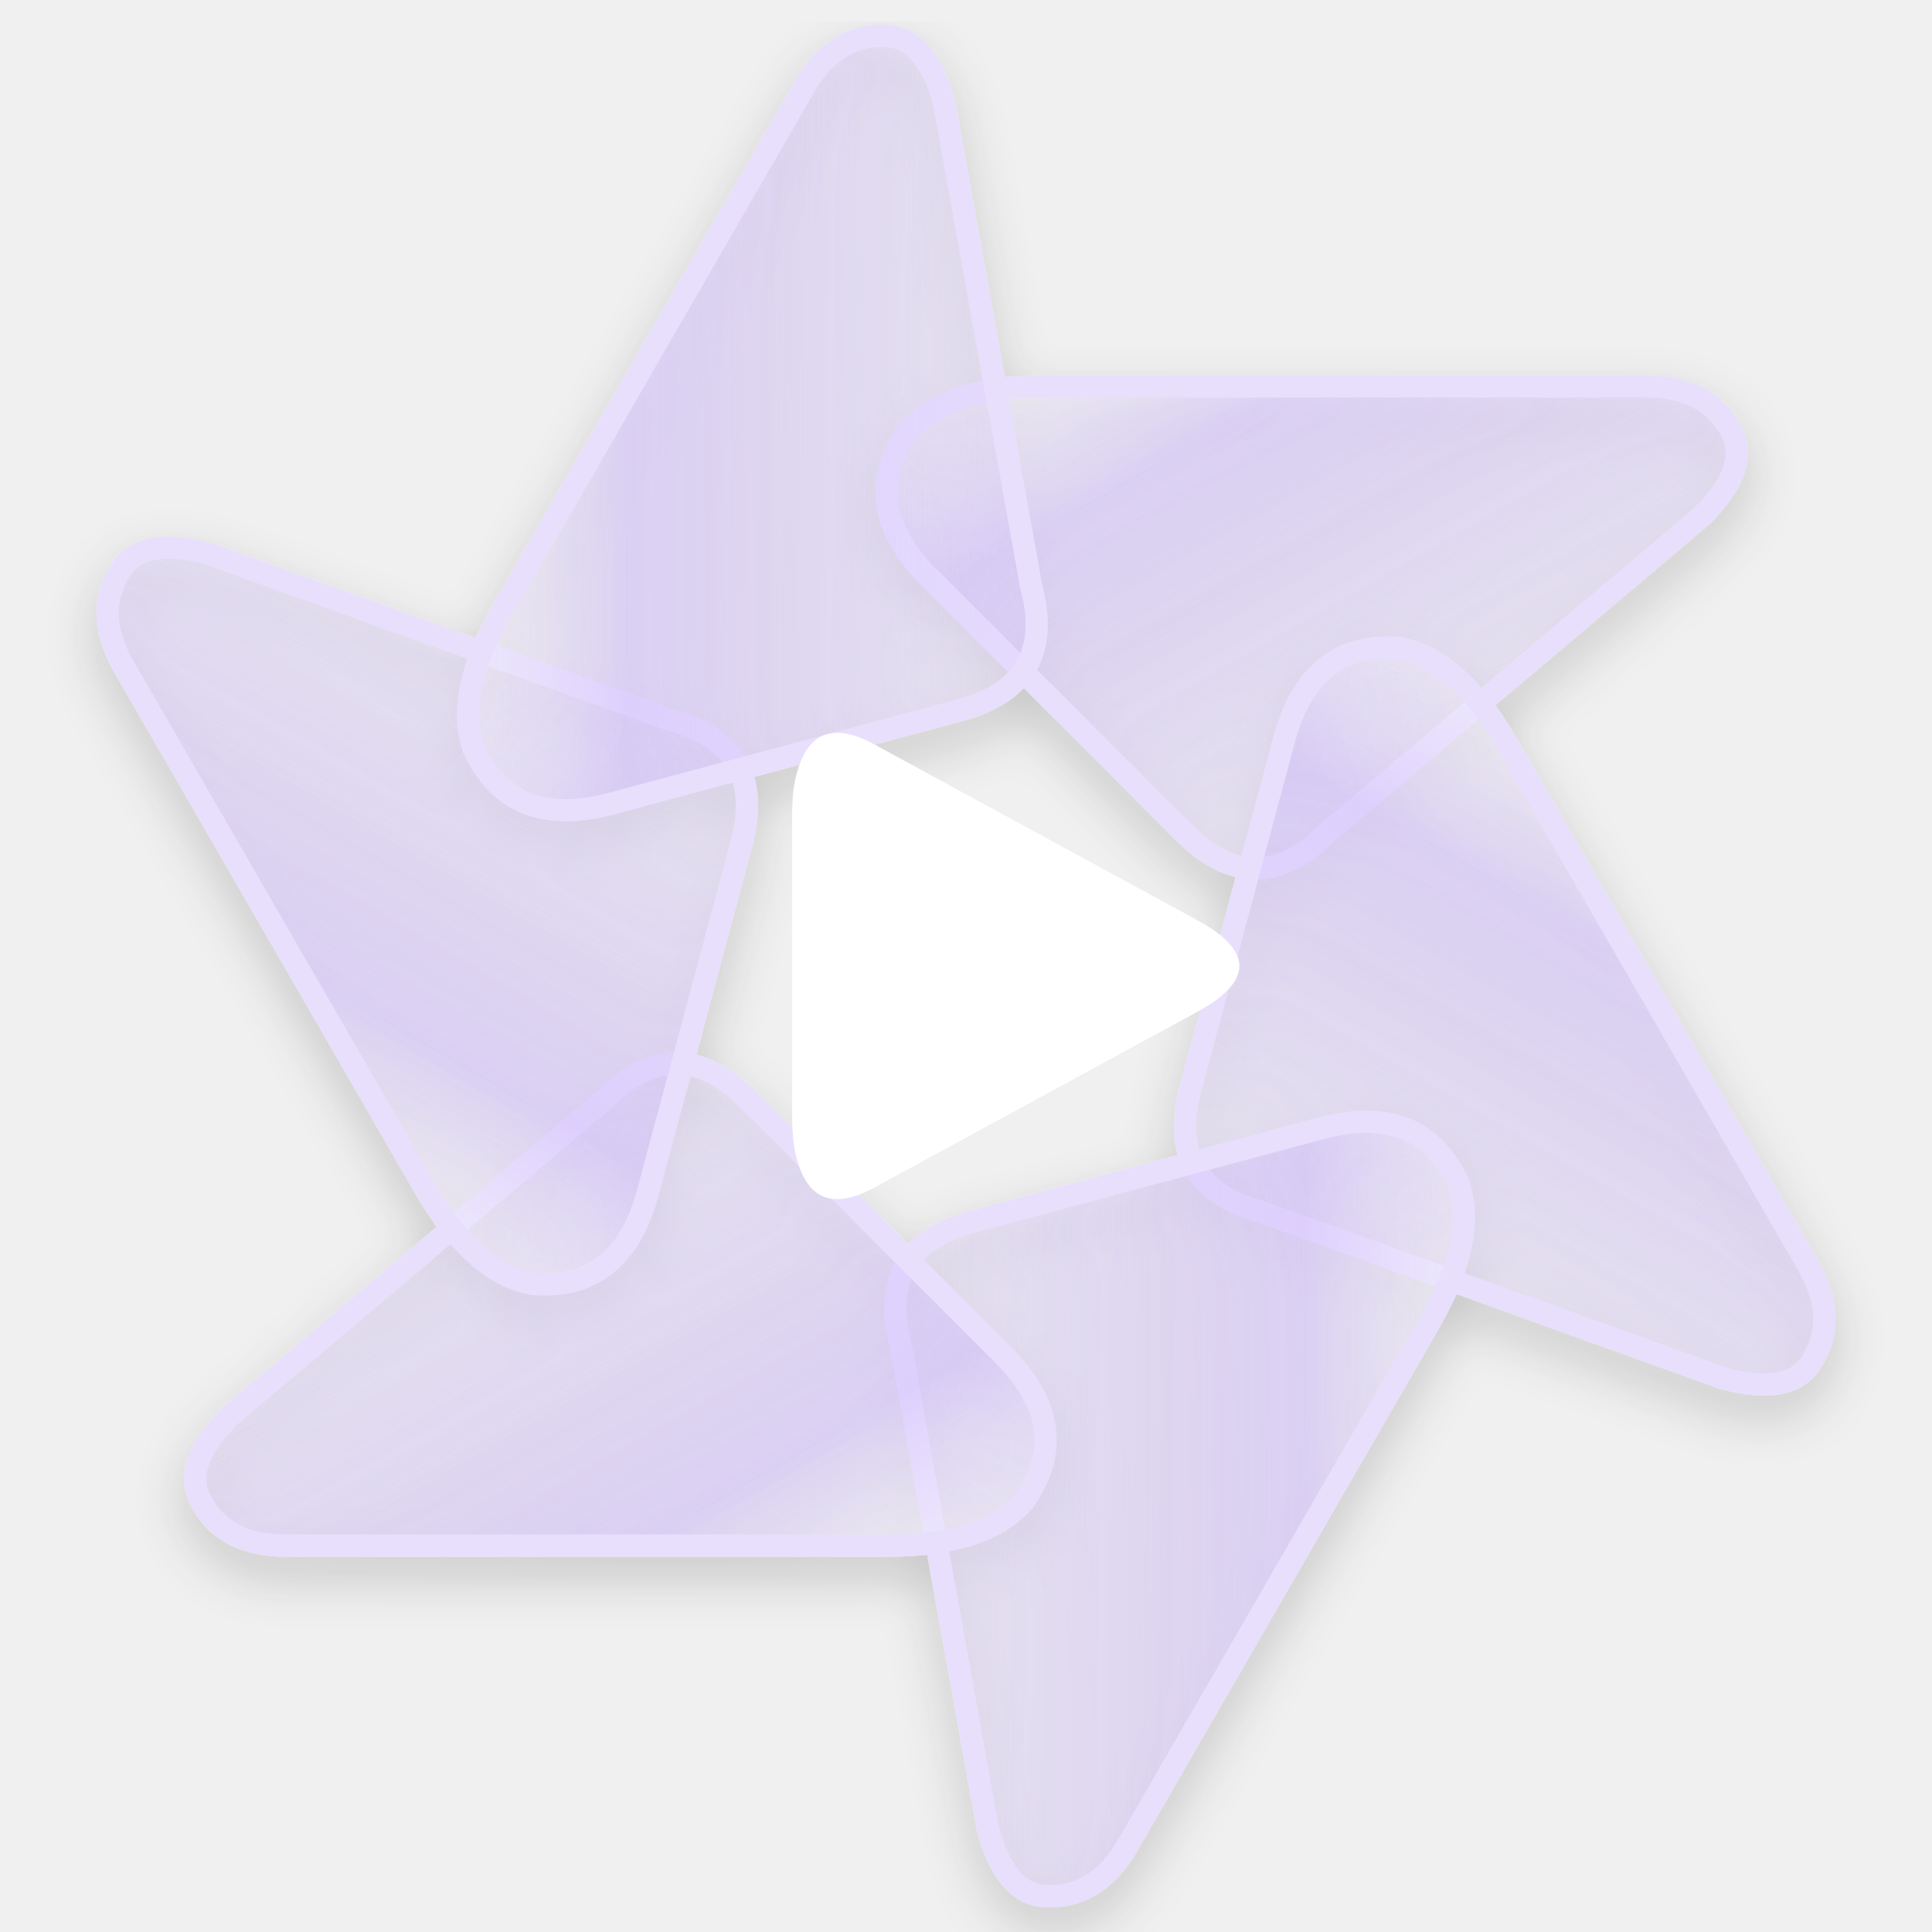
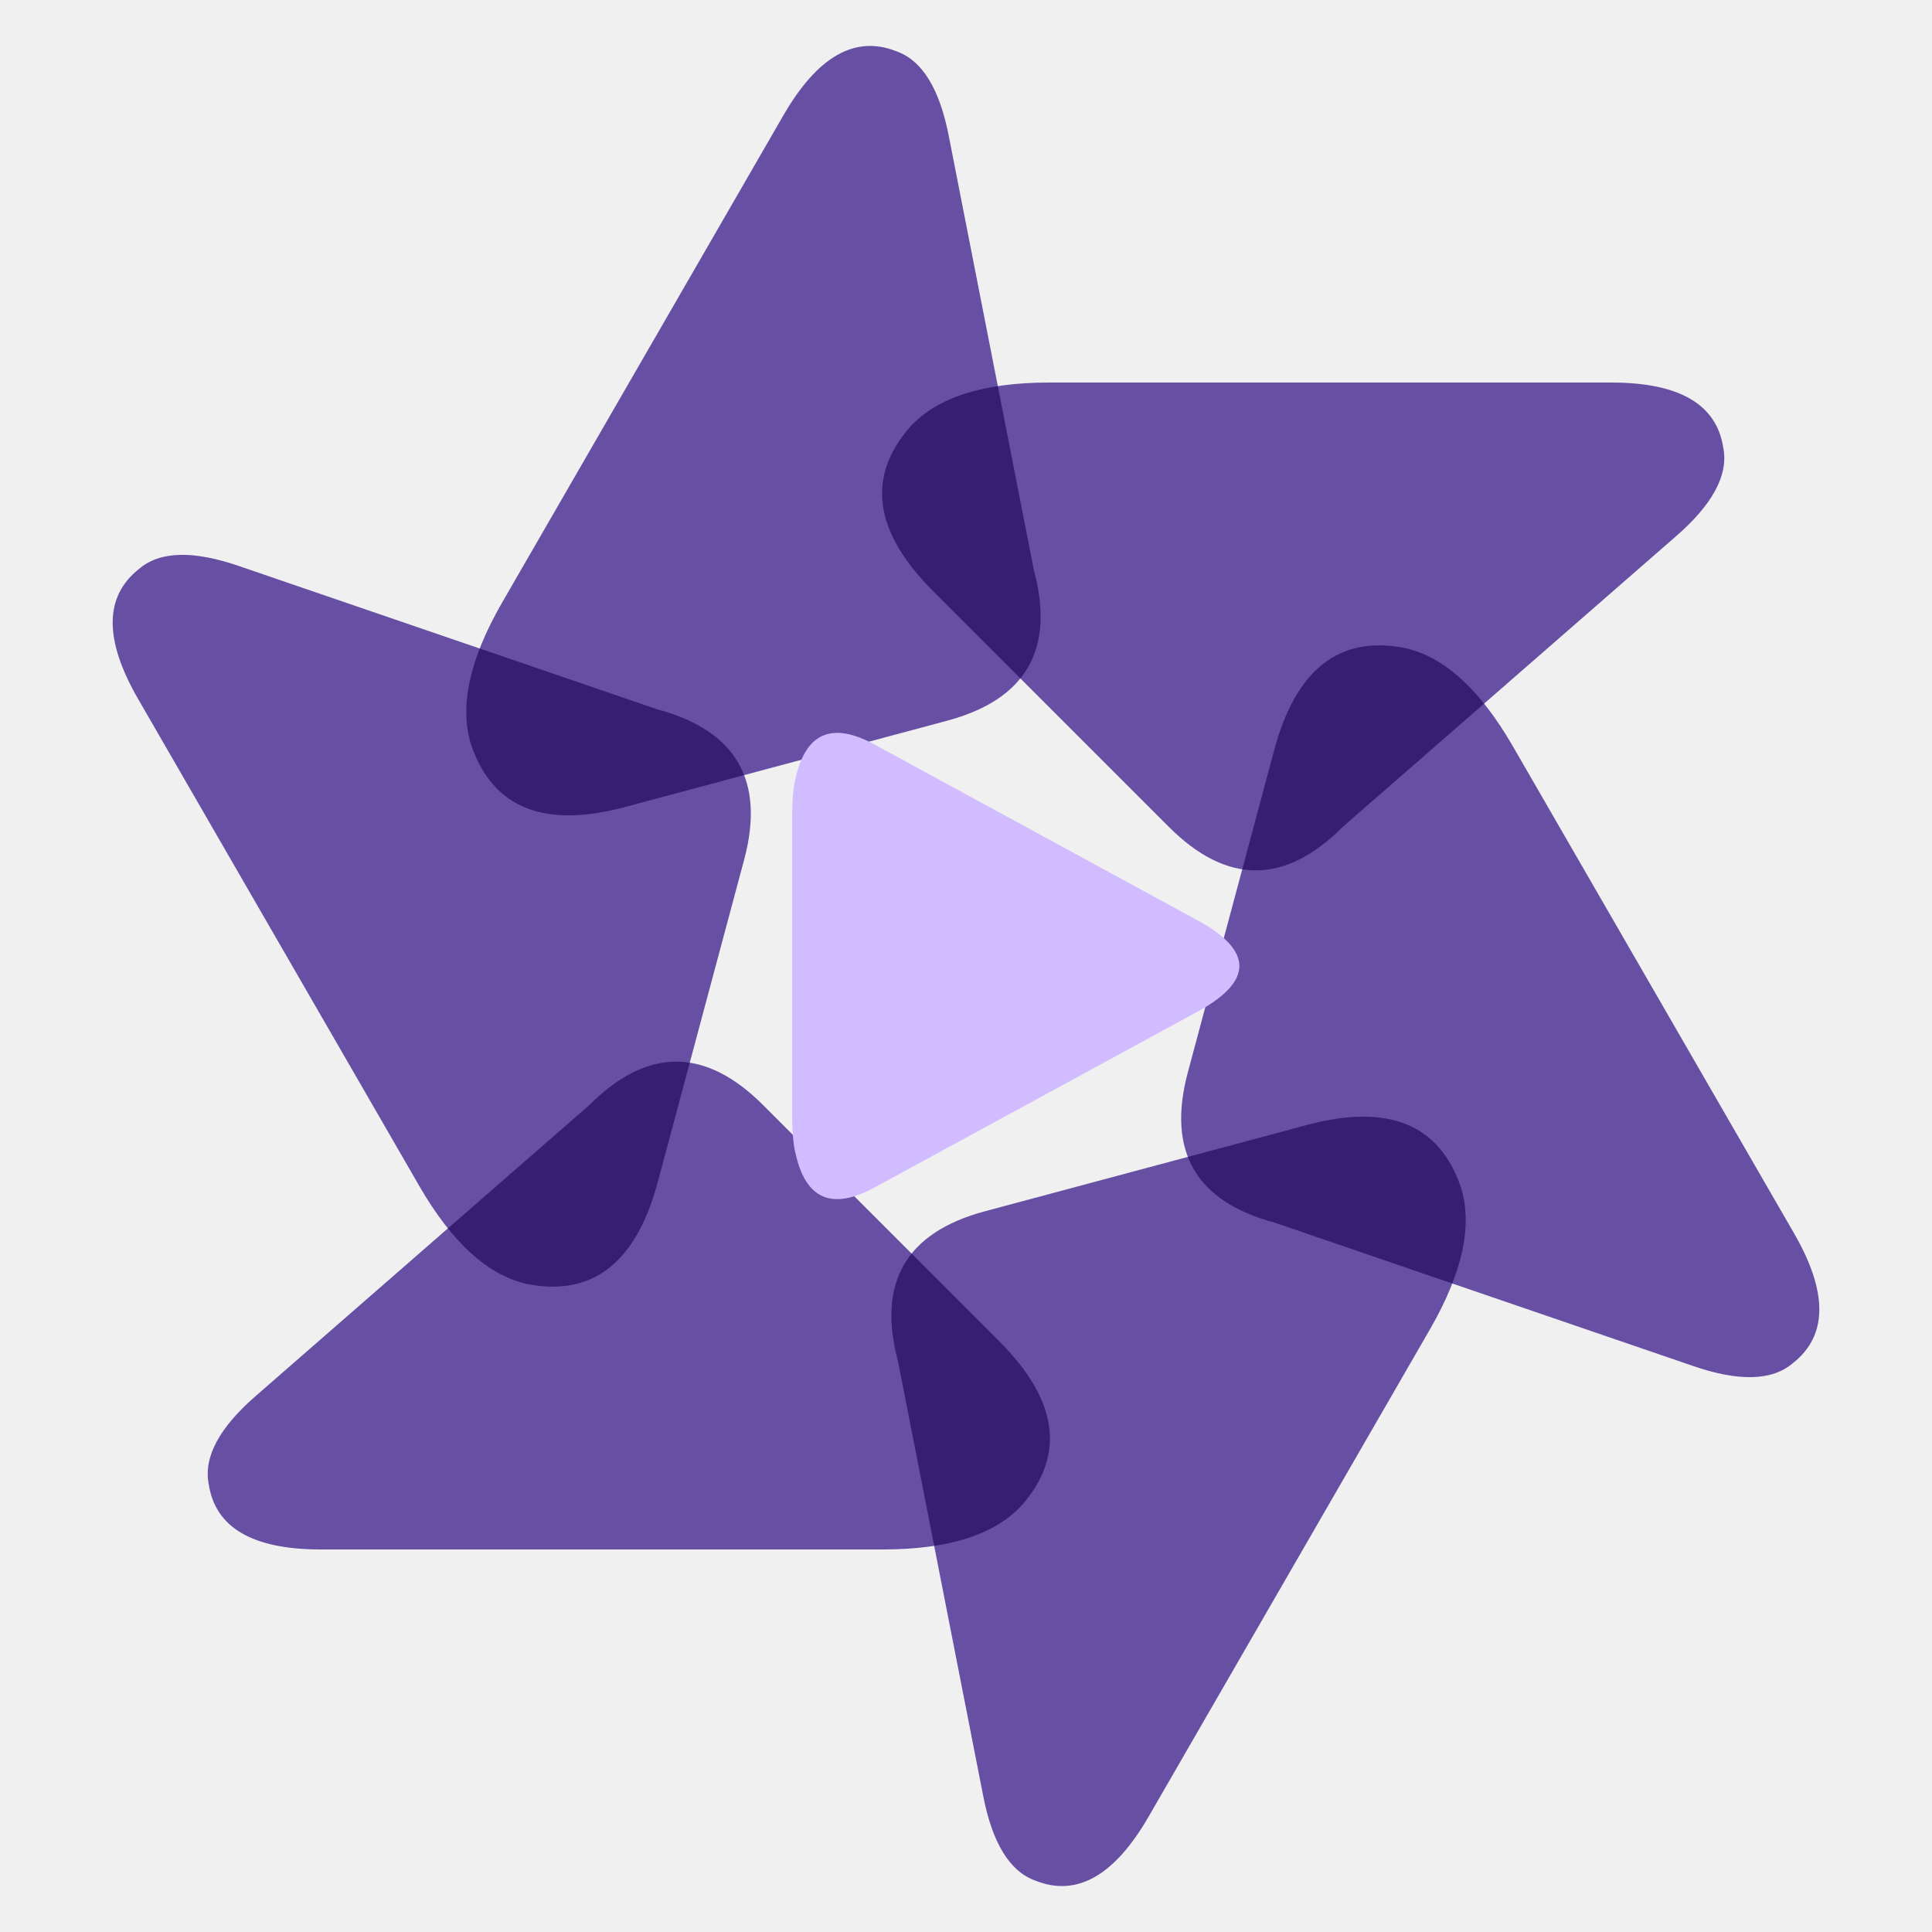
- <svg xmlns="http://www.w3.org/2000/svg" viewBox="0 0 100 100">
+ <svg xmlns="http://www.w3.org/2000/svg" width="512" height="512" viewBox="0 0 100 100" role="img" aria-labelledby="title desc">
  <defs>
-     <linearGradient id="blade-glass" x1="0" y1="0" x2="1" y2="1">
-       <stop offset="0" stop-color="#ffffff" stop-opacity="0.32" />
-       <stop offset="0.24" stop-color="#d0bcff" stop-opacity="0.58" />
-       <stop offset="0.72" stop-color="#d0bcff" stop-opacity="0.19" />
-       <stop offset="1" stop-color="#ffffff" stop-opacity="0.07" />
-     </linearGradient>
-     <filter id="glass-elevation" x="-25%" y="-25%" width="150%" height="150%">
-       <feGaussianBlur in="SourceAlpha" stdDeviation="1.25" result="blur" />
-       <feOffset in="blur" dx="0" dy="1.1" result="offset-blur" />
-       <feFlood flood-color="#000000" flood-opacity="0.24" result="shadow-color" />
-       <feComposite in="shadow-color" in2="offset-blur" operator="in" result="shadow" />
-       <feMerge>
-         <feMergeNode in="shadow" />
-         <feMergeNode in="SourceGraphic" />
-       </feMerge>
-     </filter>
+     <clipPath id="blade-clip-0" clipPathUnits="userSpaceOnUse">
+       <path d="M54.3 19.8 H83.4 Q88.7 19.8 89.2 23.2 Q89.6 25.3 86.7 27.8 L69.5 42.8 Q65 47.3 60.5 42.8 L48.3 30.6 Q43.7 26 47.1 22.1 Q49.2 19.8 54.3 19.8 Z" transform="rotate(0 50 50)" />
+     </clipPath>
+     <clipPath id="blade-clip-1" clipPathUnits="userSpaceOnUse">
+       <path d="M54.3 19.8 H83.4 Q88.7 19.8 89.2 23.2 Q89.6 25.3 86.7 27.8 L69.5 42.8 Q65 47.3 60.5 42.8 L48.3 30.6 Q43.7 26 47.1 22.1 Q49.2 19.8 54.3 19.8 Z" transform="rotate(60 50 50)" />
+     </clipPath>
+     <clipPath id="blade-clip-2" clipPathUnits="userSpaceOnUse">
+       <path d="M54.3 19.8 H83.4 Q88.7 19.8 89.2 23.2 Q89.6 25.3 86.7 27.8 L69.5 42.8 Q65 47.3 60.5 42.8 L48.3 30.6 Q43.7 26 47.1 22.1 Q49.2 19.8 54.3 19.8 Z" transform="rotate(120 50 50)" />
+     </clipPath>
+     <clipPath id="blade-clip-3" clipPathUnits="userSpaceOnUse">
+       <path d="M54.3 19.8 H83.4 Q88.7 19.8 89.2 23.2 Q89.6 25.3 86.7 27.8 L69.5 42.8 Q65 47.3 60.5 42.8 L48.3 30.6 Q43.7 26 47.1 22.1 Q49.2 19.8 54.3 19.8 Z" transform="rotate(180 50 50)" />
+     </clipPath>
+     <clipPath id="blade-clip-4" clipPathUnits="userSpaceOnUse">
+       <path d="M54.3 19.8 H83.4 Q88.7 19.8 89.2 23.2 Q89.6 25.3 86.7 27.8 L69.5 42.8 Q65 47.3 60.5 42.8 L48.3 30.6 Q43.7 26 47.1 22.1 Q49.2 19.8 54.3 19.8 Z" transform="rotate(240 50 50)" />
+     </clipPath>
+     <clipPath id="blade-clip-5" clipPathUnits="userSpaceOnUse">
+       <path d="M54.3 19.8 H83.4 Q88.7 19.8 89.2 23.2 Q89.6 25.3 86.7 27.8 L69.5 42.8 Q65 47.3 60.5 42.8 L48.3 30.6 Q43.7 26 47.1 22.1 Q49.2 19.8 54.3 19.8 Z" transform="rotate(300 50 50)" />
+     </clipPath>
  </defs>
-   <g fill="url(#blade-glass)" stroke="#e6dcff" stroke-width="1.15" stroke-linejoin="round" opacity="0.84" filter="url(#glass-elevation)">
-     <path d="M54 20 H85.2 Q88.5 20 89.7 22.5 Q90.5 24.3 88.1 26.7 L68.7 43.1 Q65 46.8 61.3 43.1 L48.1 29.9 Q44.3 26.1 47 22.3 Q49 20 54 20 Z" transform="rotate(0 50 50)" />
-     <path d="M54 20 H85.2 Q88.5 20 89.7 22.5 Q90.5 24.3 88.1 26.7 L68.7 43.1 Q65 46.8 61.3 43.1 L48.1 29.9 Q44.3 26.1 47 22.3 Q49 20 54 20 Z" transform="rotate(60 50 50)" />
-     <path d="M54 20 H85.2 Q88.5 20 89.7 22.5 Q90.5 24.3 88.1 26.7 L68.7 43.1 Q65 46.8 61.3 43.1 L48.1 29.9 Q44.3 26.1 47 22.3 Q49 20 54 20 Z" transform="rotate(120 50 50)" />
-     <path d="M54 20 H85.2 Q88.5 20 89.7 22.5 Q90.5 24.3 88.1 26.7 L68.7 43.1 Q65 46.8 61.3 43.1 L48.1 29.9 Q44.3 26.1 47 22.3 Q49 20 54 20 Z" transform="rotate(180 50 50)" />
-     <path d="M54 20 H85.2 Q88.5 20 89.7 22.5 Q90.5 24.3 88.1 26.7 L68.7 43.1 Q65 46.8 61.3 43.1 L48.1 29.9 Q44.3 26.1 47 22.3 Q49 20 54 20 Z" transform="rotate(240 50 50)" />
-     <path d="M54 20 H85.2 Q88.5 20 89.7 22.5 Q90.5 24.3 88.1 26.7 L68.7 43.1 Q65 46.8 61.3 43.1 L48.1 29.9 Q44.3 26.1 47 22.3 Q49 20 54 20 Z" transform="rotate(300 50 50)" />
+   <g id="shutter-blades">
+     <path id="blade-1" fill="#6750A4" d="M54.3 19.8 H83.4 Q88.7 19.8 89.2 23.2 Q89.6 25.3 86.7 27.8 L69.5 42.8 Q65 47.3 60.5 42.8 L48.3 30.6 Q43.7 26 47.1 22.1 Q49.2 19.8 54.3 19.8 Z" transform="rotate(0 50 50)" />
+     <path id="blade-2" fill="#6750A4" d="M54.3 19.8 H83.4 Q88.7 19.8 89.2 23.2 Q89.6 25.3 86.7 27.8 L69.5 42.8 Q65 47.3 60.5 42.8 L48.3 30.6 Q43.7 26 47.1 22.1 Q49.2 19.8 54.3 19.8 Z" transform="rotate(60 50 50)" />
+     <path id="blade-3" fill="#6750A4" d="M54.3 19.8 H83.4 Q88.7 19.8 89.2 23.2 Q89.6 25.3 86.7 27.8 L69.5 42.8 Q65 47.3 60.5 42.8 L48.3 30.6 Q43.7 26 47.1 22.1 Q49.2 19.8 54.3 19.8 Z" transform="rotate(120 50 50)" />
+     <path id="blade-4" fill="#6750A4" d="M54.3 19.8 H83.4 Q88.7 19.8 89.2 23.2 Q89.6 25.3 86.7 27.8 L69.5 42.8 Q65 47.3 60.5 42.8 L48.3 30.6 Q43.7 26 47.1 22.1 Q49.2 19.8 54.3 19.8 Z" transform="rotate(180 50 50)" />
+     <path id="blade-5" fill="#6750A4" d="M54.3 19.8 H83.4 Q88.7 19.8 89.2 23.2 Q89.6 25.3 86.7 27.8 L69.5 42.8 Q65 47.3 60.5 42.8 L48.3 30.6 Q43.7 26 47.1 22.1 Q49.2 19.8 54.3 19.8 Z" transform="rotate(240 50 50)" />
+     <path id="blade-6" fill="#6750A4" d="M54.3 19.8 H83.4 Q88.7 19.8 89.2 23.2 Q89.6 25.3 86.7 27.8 L69.5 42.8 Q65 47.3 60.5 42.8 L48.3 30.6 Q43.7 26 47.1 22.1 Q49.2 19.8 54.3 19.8 Z" transform="rotate(300 50 50)" />
  </g>
-   <path fill="#ffffff" d="M45.2 38.5 L62.1 47.7 Q66.2 50 62.1 52.3 L45.2 61.5 Q42 63.2 41.2 59.8 Q41 59.1 41 57.6 V42.4 Q41 40.9 41.2 40.2 Q42 36.8 45.2 38.5 Z" />
+   <g id="solid-intersections" fill="#381E72">
+     <g clip-path="url(#blade-clip-0)">
+       <path id="intersection-1" d="M54.3 19.8 H83.4 Q88.7 19.8 89.2 23.2 Q89.6 25.3 86.7 27.8 L69.5 42.8 Q65 47.3 60.5 42.8 L48.3 30.6 Q43.7 26 47.1 22.1 Q49.2 19.8 54.3 19.8 Z" transform="rotate(60 50 50)" />
+     </g>
+     <g clip-path="url(#blade-clip-1)">
+       <path id="intersection-2" d="M54.3 19.8 H83.4 Q88.7 19.8 89.2 23.2 Q89.6 25.3 86.7 27.8 L69.5 42.8 Q65 47.3 60.5 42.8 L48.3 30.6 Q43.7 26 47.1 22.1 Q49.2 19.8 54.3 19.8 Z" transform="rotate(120 50 50)" />
+     </g>
+     <g clip-path="url(#blade-clip-2)">
+       <path id="intersection-3" d="M54.3 19.8 H83.4 Q88.7 19.8 89.2 23.2 Q89.6 25.3 86.7 27.8 L69.5 42.8 Q65 47.3 60.5 42.8 L48.3 30.6 Q43.7 26 47.1 22.1 Q49.2 19.8 54.3 19.8 Z" transform="rotate(180 50 50)" />
+     </g>
+     <g clip-path="url(#blade-clip-3)">
+       <path id="intersection-4" d="M54.3 19.8 H83.4 Q88.7 19.8 89.2 23.2 Q89.6 25.3 86.7 27.8 L69.5 42.8 Q65 47.3 60.5 42.8 L48.3 30.6 Q43.7 26 47.1 22.1 Q49.2 19.8 54.3 19.8 Z" transform="rotate(240 50 50)" />
+     </g>
+     <g clip-path="url(#blade-clip-4)">
+       <path id="intersection-5" d="M54.3 19.8 H83.4 Q88.7 19.8 89.2 23.2 Q89.6 25.3 86.7 27.8 L69.5 42.8 Q65 47.3 60.5 42.8 L48.3 30.6 Q43.7 26 47.1 22.1 Q49.2 19.8 54.3 19.8 Z" transform="rotate(300 50 50)" />
+     </g>
+     <g clip-path="url(#blade-clip-5)">
+       <path id="intersection-6" d="M54.3 19.8 H83.4 Q88.7 19.8 89.2 23.2 Q89.6 25.3 86.7 27.8 L69.5 42.8 Q65 47.3 60.5 42.8 L48.3 30.6 Q43.7 26 47.1 22.1 Q49.2 19.8 54.3 19.8 Z" transform="rotate(0 50 50)" />
+     </g>
+   </g>
+   <path id="play" fill="#D0BCFF" d="M45.2 38.5 L62.1 47.7 Q66.2 50 62.1 52.3 L45.2 61.5 Q42 63.2 41.2 59.8 Q41 59.1 41 57.6 V42.4 Q41 40.9 41.2 40.2 Q42 36.8 45.2 38.5 Z" />
</svg>
